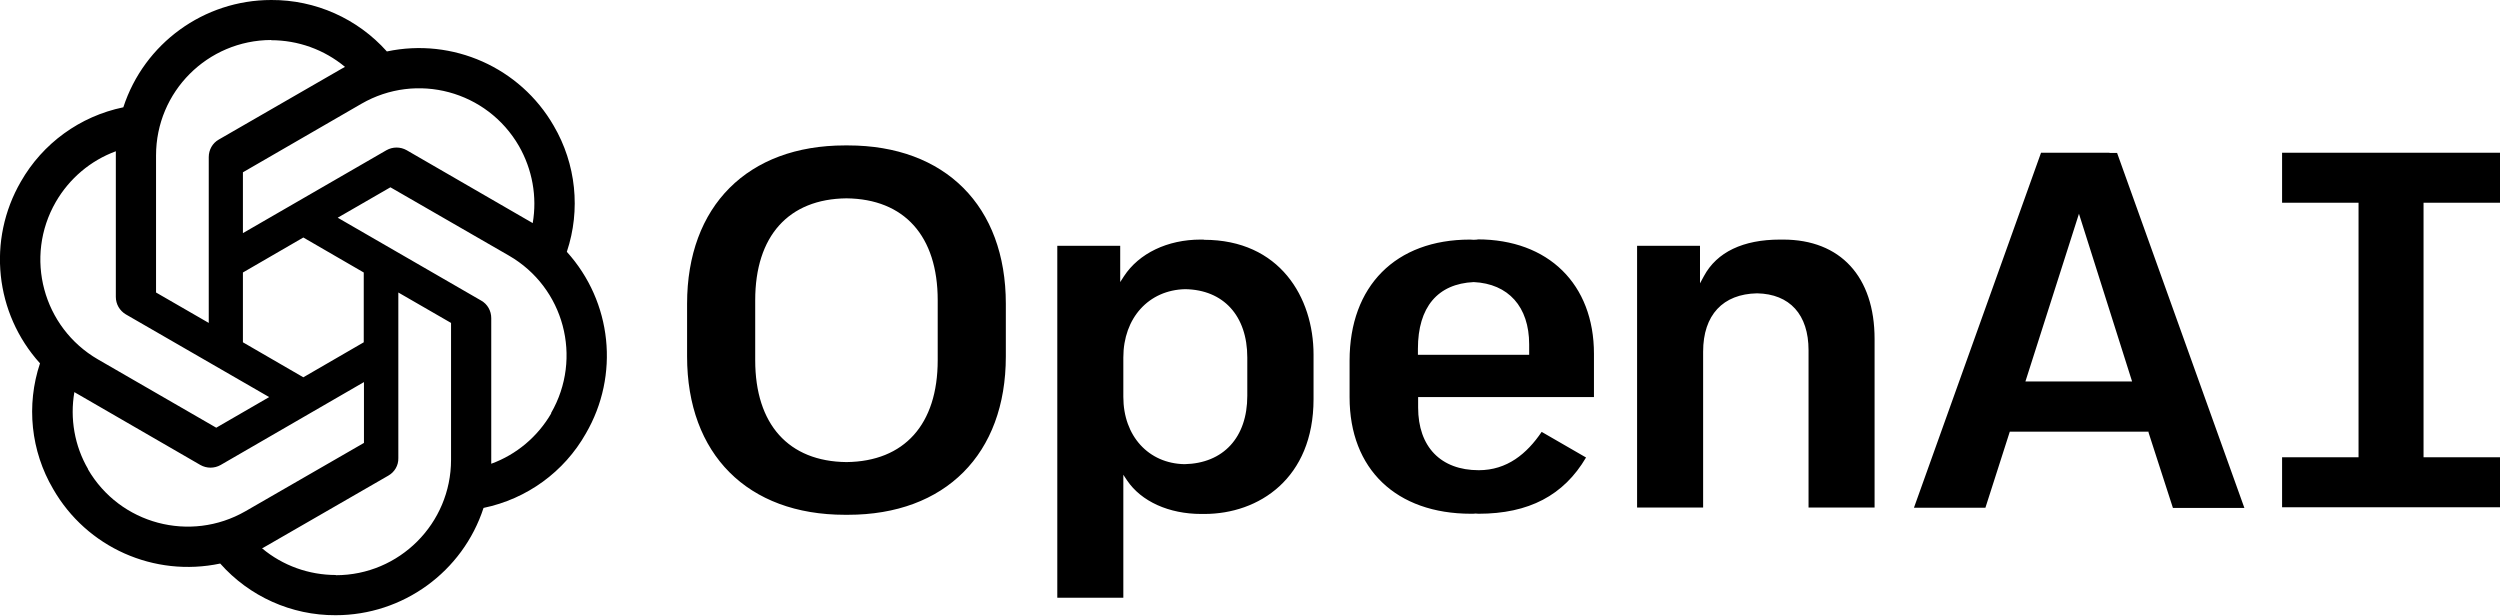
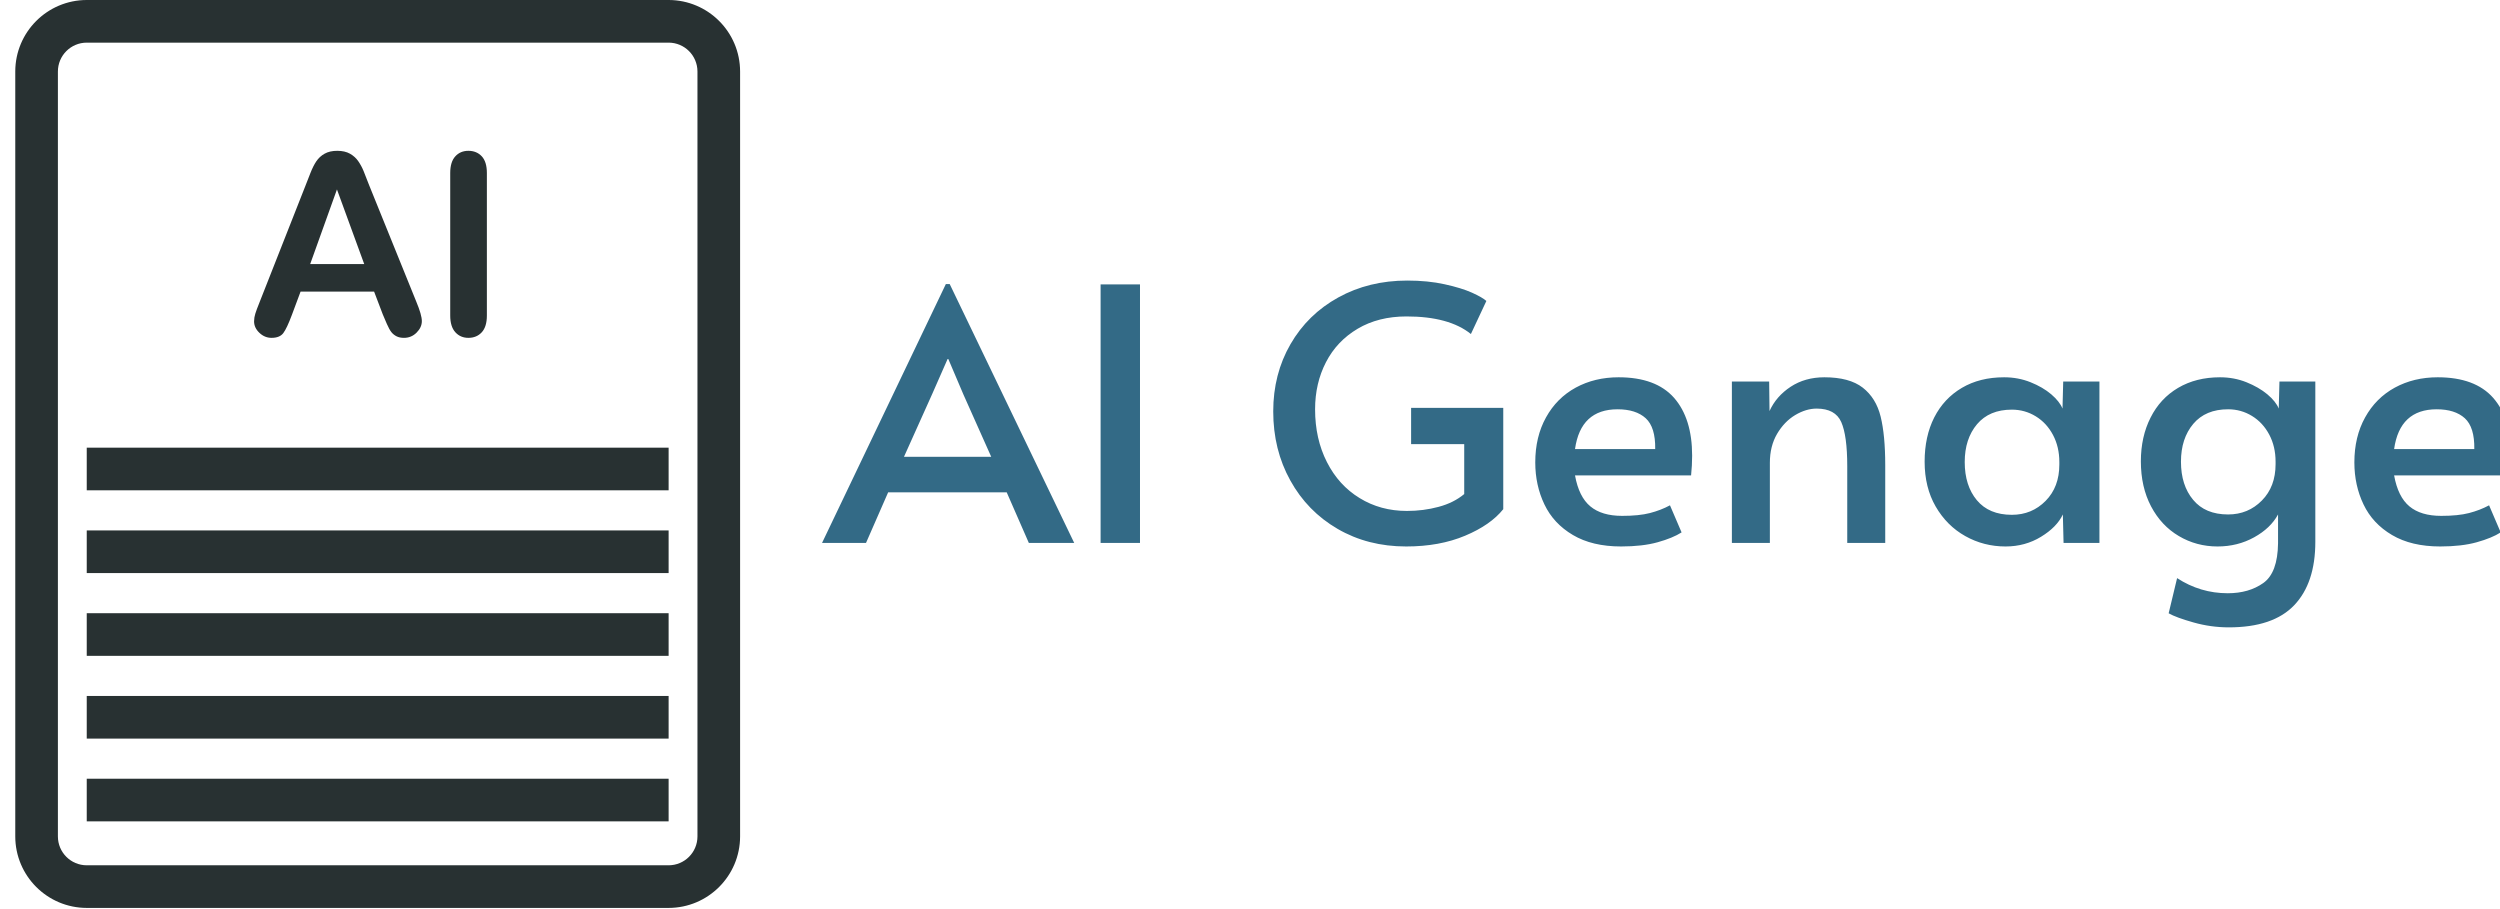
- <svg xmlns="http://www.w3.org/2000/svg" id="openai-horizontal" viewBox="0 0 120 29.53">
-   <path d="M40.7,6.98s-.05,0-.07,0c-.02,0-.05,0-.07,0-4.67,0-7.58,2.91-7.58,7.6v2.53c0,4.69,2.9,7.6,7.58,7.6,.02,0,.05,0,.07,0,.02,0,.05,0,.07,0,4.67,0,7.58-2.91,7.58-7.6v-2.53c0-4.69-2.91-7.6-7.58-7.6Zm4.31,10.31c0,3.08-1.6,4.86-4.38,4.89-2.78-.03-4.38-1.81-4.38-4.89v-2.88c0-3.08,1.6-4.86,4.38-4.89,2.78,.03,4.38,1.81,4.38,4.89v2.88Zm40.57-5.79s-.06,0-.09,0c-.02,0-.03,0-.05,0-1.77,0-3.03,.6-3.65,1.75l-.19,.35v-1.8h-3.02v12.56h3.17v-7.48c0-1.76,.95-2.77,2.59-2.8,1.57,.03,2.47,1.02,2.47,2.73v7.55h3.17v-8.09c0-2.99-1.64-4.77-4.39-4.77Zm34.42-1.77v-2.4h-10.46v2.4h3.67v12.22h-3.67v2.4h10.46v-2.4h-3.67V9.73h3.67Zm-18.75-2.4h0s-3.28,0-3.28,0l-6.1,17.04h3.43l1.17-3.65h6.66v.04s1.17,3.62,1.17,3.62h3.43l-6.11-17.04h-.36Zm-4.03,10.98l2.57-8.05,2.55,8.05h-5.12Zm-39.45-6.81s-.05,0-.07,0c-.03,0-.05,0-.07,0-1.59,0-2.96,.66-3.68,1.76l-.18,.28v-1.74h-3.02V28.69h3.17v-5.9l.18,.27c.68,1.01,2.01,1.61,3.56,1.61,.03,0,.05,0,.08,0,.02,0,.04,0,.07,0,2.61,0,5.24-1.7,5.24-5.51v-2.14c0-2.74-1.62-5.51-5.26-5.51Zm2.1,7.5c0,2-1.15,3.24-3.01,3.28-1.73-.03-2.94-1.35-2.94-3.23v-1.89c0-1.9,1.22-3.24,2.97-3.28,1.84,.03,2.98,1.28,2.98,3.28v1.84Zm11.05-7.5h0c-.06,0-.12,.01-.18,.01-.06,0-.12-.01-.18-.01h0c-3.57,0-5.78,2.23-5.78,5.81v1.76c0,3.45,2.24,5.59,5.83,5.59,.08,0,.15,0,.22-.01,.05,0,.09,.01,.14,.01,2.41,0,4.09-.88,5.16-2.7l-2.13-1.23c-.71,1.05-1.66,1.84-3.02,1.84-1.82,0-2.91-1.12-2.91-3.01v-.5h8.44v-2.08c0-3.34-2.19-5.49-5.59-5.49Zm-2.86,5.54v-.3c0-2,.95-3.12,2.68-3.2,1.66,.08,2.66,1.18,2.66,2.99v.5s-5.34,0-5.34,0Z" />
-   <path d="M27.21,12.08c.67-2.01,.44-4.21-.63-6.04-1.61-2.8-4.85-4.24-8.01-3.57C17.16,.89,15.14-.01,13.02,0c-3.23,0-6.1,2.08-7.1,5.15-2.08,.43-3.87,1.73-4.92,3.57-1.62,2.8-1.25,6.32,.92,8.72-.67,2.01-.44,4.21,.63,6.03,1.61,2.81,4.85,4.25,8.02,3.58,1.4,1.58,3.42,2.49,5.54,2.48,3.23,0,6.1-2.08,7.1-5.15,2.08-.43,3.87-1.73,4.91-3.57,1.63-2.8,1.26-6.32-.91-8.72Zm-2.3-5.07c.64,1.12,.88,2.43,.66,3.7-.04-.03-.12-.07-.17-.1l-5.88-3.4c-.3-.17-.67-.17-.97,0l-6.89,3.98v-2.92l5.69-3.29c2.65-1.53,6.03-.62,7.56,2.03Zm-13.25,6.07l2.9-1.68,2.9,1.68v3.35l-2.9,1.68-2.9-1.68v-3.35ZM13.01,1.93c1.3,0,2.55,.45,3.55,1.28-.04,.02-.12,.07-.18,.1l-5.88,3.39c-.3,.17-.48,.49-.48,.84v7.96l-2.53-1.46V7.46c0-3.06,2.47-5.53,5.53-5.54ZM2.68,9.69h0c.65-1.12,1.66-1.98,2.88-2.43v6.99c0,.35,.18,.66,.48,.84l6.88,3.97-2.54,1.47-5.68-3.28c-2.64-1.53-3.55-4.91-2.02-7.56Zm1.55,12.83h0c-.65-1.11-.88-2.43-.66-3.7,.04,.03,.12,.07,.17,.1l5.88,3.4c.3,.17,.67,.17,.97,0l6.88-3.98v2.92l-5.69,3.28c-2.65,1.52-6.03,.62-7.56-2.02Zm11.89,5.08c-1.29,0-2.55-.45-3.54-1.28,.04-.02,.13-.07,.18-.1l5.88-3.39c.3-.17,.49-.49,.48-.84v-7.95l2.53,1.46v6.57c0,3.06-2.48,5.54-5.53,5.54Zm10.34-7.76c-.65,1.12-1.67,1.98-2.88,2.42v-6.99c0-.35-.18-.67-.48-.84h0l-6.89-3.98,2.53-1.46,5.69,3.28c2.65,1.53,3.55,4.91,2.02,7.56Z" />
+ <svg xmlns="http://www.w3.org/2000/svg" version="1.1" width="2000" height="727" viewBox="0 0 2000 727">
+   <g transform="matrix(1,0,0,1,10.62922,-0.3301626)">
+     <svg viewBox="0 0 396 144" data-background-color="#ffffff" preserveAspectRatio="xMidYMid meet" height="727" width="2000">
+       <g id="tight-bounds" transform="matrix(1,0,0,1,0.24,0.06539672)">
+         <svg viewBox="0 0 395.52 143.869" height="143.869" width="395.52">
+           <g>
+             <svg viewBox="0 0 584.39 212.57" height="143.869" width="395.52">
+               <g transform="matrix(1,0,0,1,188.8703,65.68728)">
+                 <svg viewBox="0 0 395.52 81.196" height="81.196" width="395.52">
+                   <g id="textblocktransform">
+                     <svg viewBox="0 0 395.52 81.196" height="81.196" width="395.52" id="textblock">
+                       <g>
+                         <svg viewBox="0 0 395.52 81.196" height="81.196" width="395.52">
+                           <g transform="matrix(1,0,0,1,0,0)">
+                             <svg width="395.52" viewBox="-0.8 -37.3 240.13 49.3" height="81.196" data-palette-color="#336a86">
+                               <path d="M16.8-36.8L17.35-36.8 35.05 0 28.6 0 25.45-7.2 8.6-7.2 5.45 0-0.8 0 16.8-36.8ZM17.05-26.15L14.85-21.15 10.85-12.25 23.25-12.25 19.3-21.1 17.15-26.15 17.05-26.15ZM38.8 0L38.8-36.75 44.4-36.75 44.4 0 38.8 0ZM82.24 0.5Q76.79 0.5 72.49-2 68.19-4.5 65.77-8.88 63.34-13.25 63.34-18.7L63.34-18.7Q63.34-24 65.79-28.25 68.24-32.5 72.59-34.9 76.94-37.3 82.39-37.3L82.39-37.3Q85.34-37.3 87.72-36.77 90.09-36.25 91.59-35.58 93.09-34.9 93.64-34.4L93.64-34.4 91.44-29.7Q88.34-32.2 82.29-32.2L82.29-32.2Q78.29-32.2 75.34-30.45 72.39-28.7 70.84-25.7 69.29-22.7 69.29-19L69.29-19Q69.29-14.8 70.97-11.5 72.64-8.2 75.62-6.38 78.59-4.55 82.34-4.55L82.34-4.55Q84.69-4.55 86.84-5.13 88.99-5.7 90.49-6.95L90.49-6.95 90.49-14.05 82.94-14.05 82.94-19.2 96.04-19.2 96.04-4.8Q94.24-2.55 90.62-1.03 86.99 0.5 82.24 0.5L82.24 0.5ZM112.79 0.5Q108.69 0.5 105.94-1.13 103.19-2.75 101.89-5.48 100.59-8.2 100.59-11.45L100.59-11.45Q100.59-15.1 102.12-17.85 103.64-20.6 106.34-22.08 109.04-23.55 112.44-23.55L112.44-23.55Q117.74-23.55 120.32-20.63 122.89-17.7 122.89-12.4L122.89-12.4Q122.89-11.05 122.74-9.6L122.74-9.6 106.24-9.6Q106.79-6.55 108.42-5.2 110.04-3.85 112.94-3.85L112.94-3.85Q115.34-3.85 116.89-4.25 118.44-4.65 119.74-5.35L119.74-5.35 121.39-1.5Q120.14-0.7 117.99-0.1 115.84 0.5 112.79 0.5L112.79 0.5ZM106.24-13.35L117.64-13.35Q117.69-16.45 116.29-17.73 114.89-19 112.29-19L112.29-19Q107.04-19 106.24-13.35L106.24-13.35ZM128.54 0L128.54-22.95 133.84-22.95 133.89-18.75Q134.84-20.85 136.89-22.2 138.94-23.55 141.69-23.55L141.69-23.55Q145.24-23.55 147.14-22.08 149.04-20.6 149.69-17.95 150.34-15.3 150.34-11.05L150.34-11.05 150.34 0 144.94 0 144.94-10.9Q144.94-15.25 144.09-17.18 143.24-19.1 140.59-19.1L140.59-19.1Q139.09-19.1 137.54-18.18 135.99-17.25 134.96-15.5 133.94-13.75 133.94-11.4L133.94-11.4 133.94 0 128.54 0ZM167.44 0.5Q164.34 0.5 161.71-0.98 159.09-2.45 157.51-5.18 155.94-7.9 155.94-11.55L155.94-11.55Q155.94-15.15 157.31-17.85 158.69-20.55 161.24-22.05 163.79-23.55 167.24-23.55L167.24-23.55Q169.24-23.55 170.99-22.85 172.74-22.15 173.94-21.13 175.14-20.1 175.54-19.1L175.54-19.1 175.64-22.95 180.79-22.95 180.79 0 175.69 0 175.59-4.05Q174.74-2.25 172.49-0.88 170.24 0.5 167.44 0.5L167.44 0.5ZM168.34-4Q171.19-4 173.14-5.98 175.09-7.95 175.09-11.15L175.09-11.15 175.09-11.5Q175.09-13.65 174.19-15.35 173.29-17.05 171.74-18 170.19-18.95 168.34-18.95L168.34-18.95Q165.14-18.95 163.39-16.88 161.64-14.8 161.64-11.5L161.64-11.5Q161.64-8.15 163.36-6.08 165.09-4 168.34-4L168.34-4ZM199.18 12Q196.63 12 194.16 11.3 191.68 10.6 190.63 10L190.63 10 191.83 5Q195.13 7.15 199.03 7.15L199.03 7.15Q202.03 7.15 204.08 5.7 206.13 4.25 206.18 0.05L206.18 0.05 206.18-4.05Q205.13-2.1 202.78-0.8 200.43 0.5 197.58 0.5L197.58 0.5Q194.58 0.5 192.08-0.98 189.58-2.45 188.13-5.2 186.68-7.95 186.68-11.6L186.68-11.6Q186.68-15.1 188.06-17.82 189.43-20.55 191.98-22.05 194.53-23.55 197.93-23.55L197.93-23.55Q199.93-23.55 201.68-22.85 203.43-22.15 204.66-21.13 205.88-20.1 206.28-19.1L206.28-19.1 206.38-22.95 211.48-22.95 211.48-0.15Q211.48 5.7 208.48 8.85 205.48 12 199.18 12L199.18 12ZM199.08-4.05Q201.93-4.05 203.88-6.03 205.83-8 205.83-11.2L205.83-11.2 205.83-11.55Q205.83-13.7 204.93-15.4 204.03-17.1 202.48-18.05 200.93-19 199.08-19L199.08-19Q195.88-19 194.13-16.93 192.38-14.85 192.38-11.55L192.38-11.55Q192.38-8.2 194.11-6.13 195.83-4.05 199.08-4.05L199.08-4.05ZM229.23 0.5Q225.13 0.5 222.38-1.13 219.63-2.75 218.33-5.48 217.03-8.2 217.03-11.45L217.03-11.45Q217.03-15.1 218.56-17.85 220.08-20.6 222.78-22.08 225.48-23.55 228.88-23.55L228.88-23.55Q234.18-23.55 236.76-20.63 239.33-17.7 239.33-12.4L239.33-12.4Q239.33-11.05 239.18-9.6L239.18-9.6 222.68-9.6Q223.23-6.55 224.86-5.2 226.48-3.85 229.38-3.85L229.38-3.85Q231.78-3.85 233.33-4.25 234.88-4.65 236.18-5.35L236.18-5.35 237.83-1.5Q236.58-0.7 234.43-0.1 232.28 0.5 229.23 0.5L229.23 0.5ZM222.68-13.35L234.08-13.35Q234.13-16.45 232.73-17.73 231.33-19 228.73-19L228.73-19Q223.48-19 222.68-13.35L222.68-13.35Z" opacity="1" transform="matrix(1,0,0,1,0,0)" fill="#336a86" class="wordmark-text-0" data-fill-palette-color="primary" id="text-0" />
+                             </svg>
+                           </g>
+                         </svg>
+                       </g>
+                     </svg>
+                   </g>
+                 </svg>
+               </g>
+               <g>
+                 <svg viewBox="0 0 169.702 212.57" height="212.57" width="169.702">
+                   <g>
+                     <svg version="1.1" x="0" y="0" viewBox="18.01 9.191 64.107 80.301" enable-background="new 0 0 100 100" xml:space="preserve" height="212.57" width="169.702" class="icon-icon-0" data-fill-palette-color="accent" id="icon-0">
+                       <g fill="#283132" data-fill-palette-color="accent">
+                         <path fill="#283132" d="M75.795 9.191H24.331A6.33 6.33 0 0 0 18.01 15.512V83.17A6.33 6.33 0 0 0 24.331 89.492H75.795A6.33 6.33 0 0 0 82.117 83.17V15.513A6.33 6.33 0 0 0 75.795 9.191M78.346 83.171A2.555 2.555 0 0 1 75.795 85.722H24.331A2.554 2.554 0 0 1 21.78 83.171V15.513A2.554 2.554 0 0 1 24.331 12.962H75.795A2.555 2.555 0 0 1 78.346 15.513z" data-fill-palette-color="accent" />
+                         <rect x="24.331" y="48.785" fill="#283132" width="51.464" height="3.771" data-fill-palette-color="accent" />
+                         <rect x="24.331" y="56.105" fill="#283132" width="51.464" height="3.771" data-fill-palette-color="accent" />
+                         <rect x="24.331" y="63.426" fill="#283132" width="51.464" height="3.771" data-fill-palette-color="accent" />
+                         <rect x="24.331" y="70.745" fill="#283132" width="51.464" height="3.771" data-fill-palette-color="accent" />
+                         <rect x="24.331" y="78.065" fill="#283132" width="51.464" height="3.771" data-fill-palette-color="accent" />
+                         <path fill="#283132" d="M40.679 39.072C41.158 39.072 41.503 38.932 41.715 38.652 41.925 38.372 42.181 37.832 42.479 37.032L43.244 34.98H49.746L50.511 36.988C50.613 37.235 50.735 37.521 50.876 37.844 51.018 38.168 51.151 38.408 51.274 38.565 51.399 38.721 51.551 38.844 51.733 38.936S52.133 39.072 52.387 39.072C52.825 39.072 53.198 38.918 53.506 38.608 53.815 38.299 53.969 37.96 53.969 37.588 53.969 37.232 53.807 36.66 53.479 35.874L49.3 25.552C49.104 25.035 48.942 24.622 48.815 24.314A4.6 4.6 0 0 0 48.345 23.446C48.159 23.177 47.915 22.957 47.614 22.786S46.936 22.53 46.485 22.53C46.041 22.53 45.669 22.615 45.366 22.786A2.1 2.1 0 0 0 44.636 23.458C44.45 23.734 44.276 24.081 44.113 24.499L43.692 25.574 39.6 35.963C39.433 36.377 39.312 36.701 39.24 36.934A2.3 2.3 0 0 0 39.131 37.611C39.131 37.99 39.287 38.328 39.601 38.626 39.911 38.923 40.271 39.072 40.679 39.072M46.461 25.945L48.873 32.547H44.093z" data-fill-palette-color="accent" />
+                         <path fill="#283132" d="M58.084 39.072C58.57 39.072 58.965 38.909 59.268 38.581 59.569 38.254 59.721 37.76 59.721 37.098V24.494C59.721 23.832 59.569 23.339 59.268 23.015 58.965 22.692 58.571 22.53 58.084 22.53 57.611 22.53 57.225 22.693 56.928 23.021 56.629 23.348 56.479 23.838 56.479 24.494V37.098C56.479 37.752 56.631 38.245 56.932 38.577 57.234 38.907 57.617 39.072 58.084 39.072" data-fill-palette-color="accent" />
+                       </g>
+                     </svg>
+                   </g>
+                 </svg>
+               </g>
+             </svg>
+           </g>
+           <defs />
+         </svg>
+         <rect width="395.52" height="143.869" fill="none" stroke="none" visibility="hidden" />
+       </g>
+     </svg>
+   </g>
</svg>
